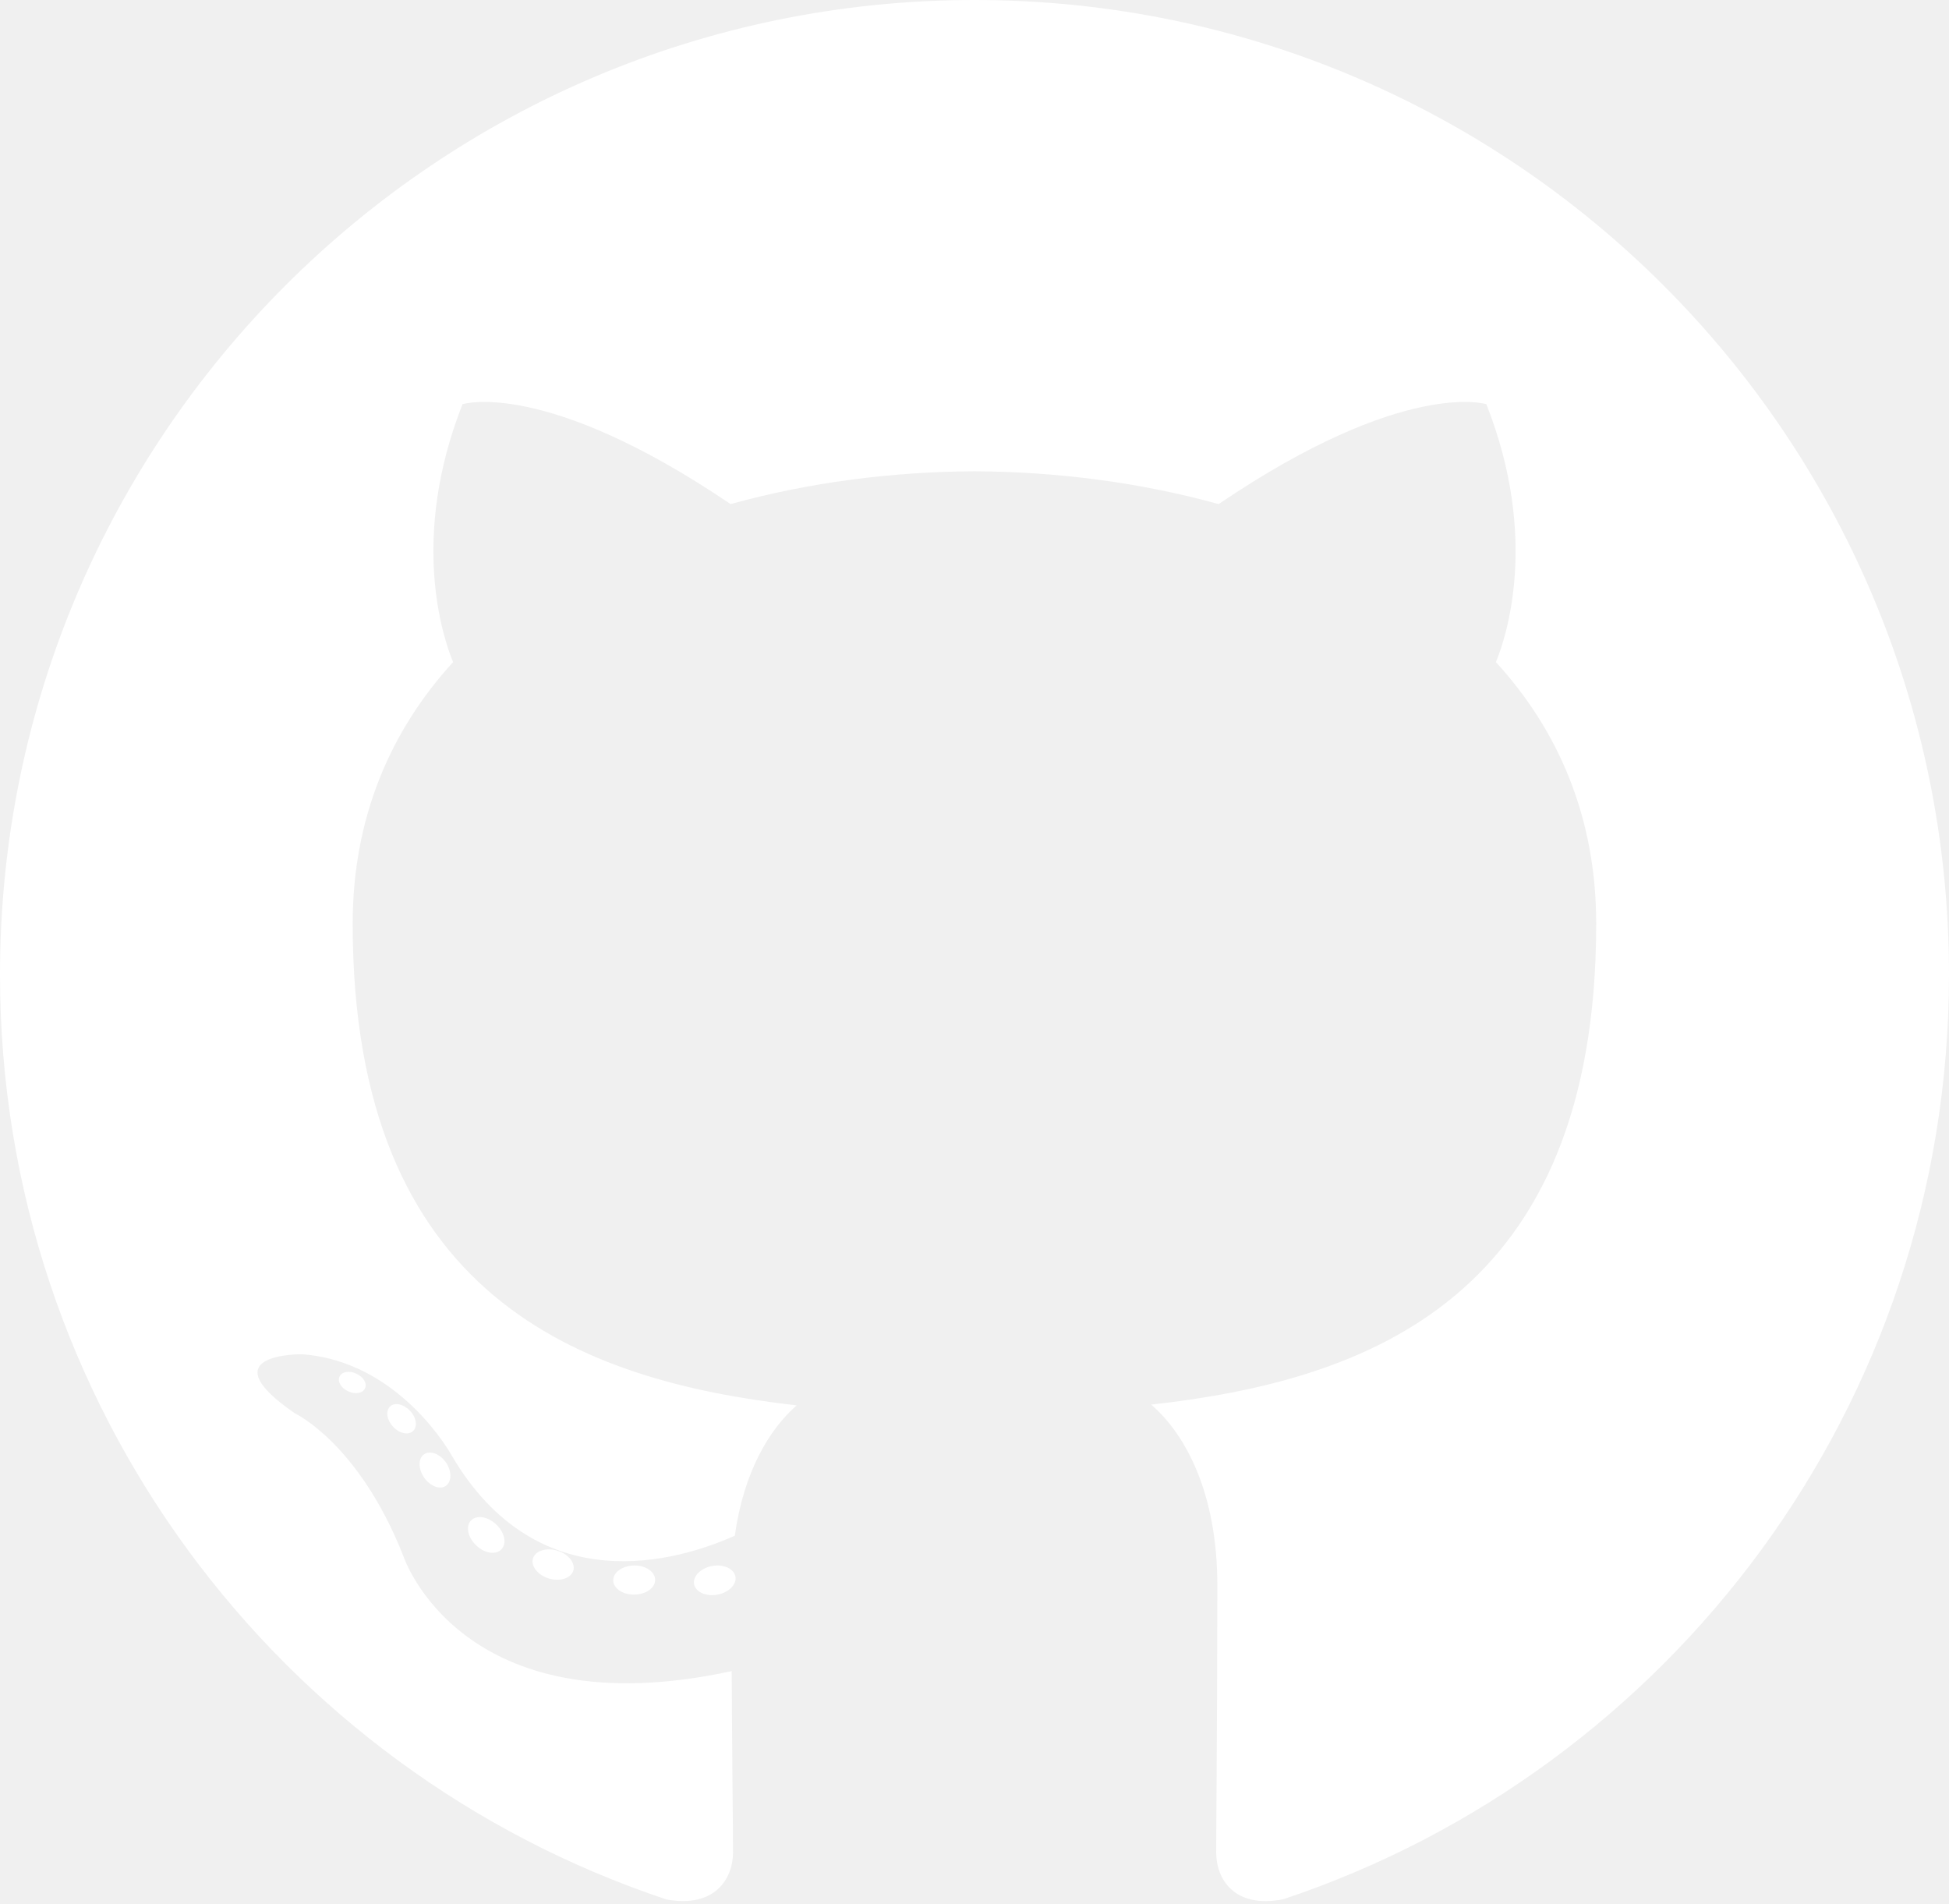
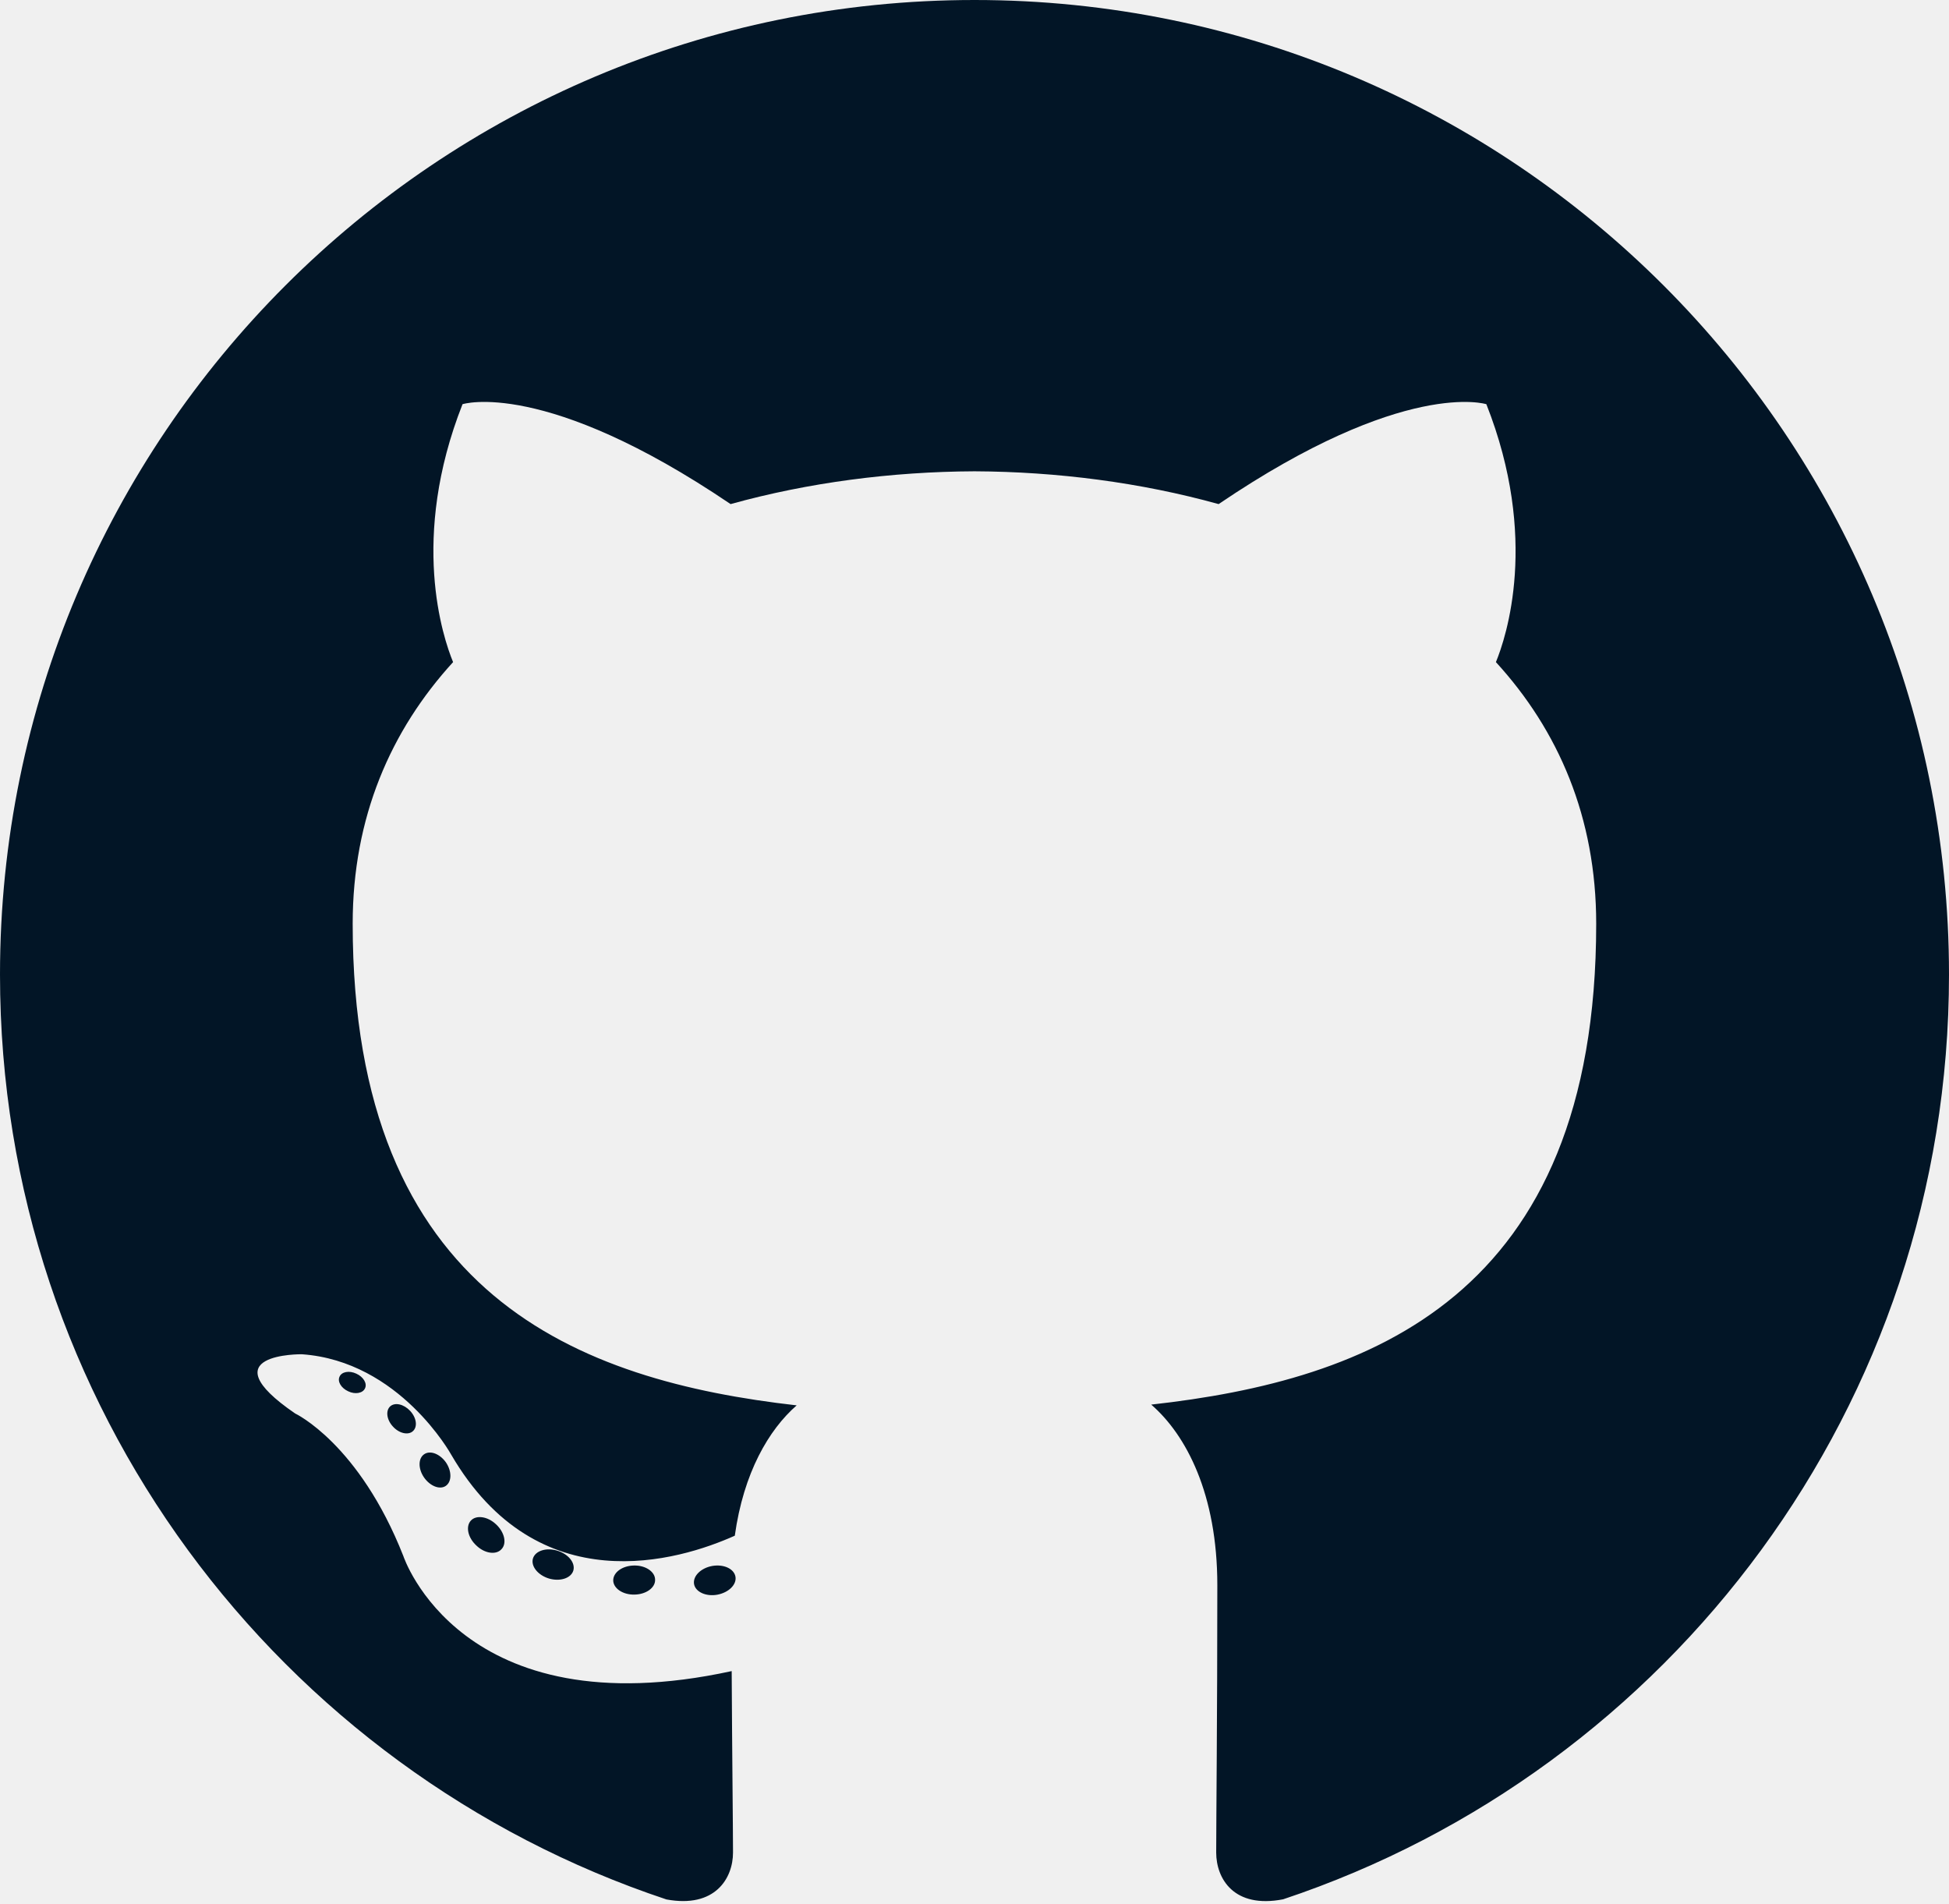
- <svg xmlns="http://www.w3.org/2000/svg" viewBox="0 0 256 250" width="256" height="250" fill="#fff" preserveAspectRatio="xMidYMid">
+ <svg xmlns="http://www.w3.org/2000/svg" viewBox="0 0 256 250" width="256" height="250" fill="#021526" preserveAspectRatio="xMidYMid">
  <path d="M128.001 0C57.317 0 0 57.307 0 128.001c0 56.554 36.676 104.535 87.535 121.46 6.397 1.185 8.746-2.777 8.746-6.158 0-3.052-.12-13.135-.174-23.83-35.61 7.742-43.124-15.103-43.124-15.103-5.823-14.795-14.213-18.73-14.213-18.73-11.613-7.944.876-7.78.876-7.78 12.853.902 19.621 13.19 19.621 13.19 11.417 19.568 29.945 13.911 37.249 10.64 1.149-8.272 4.466-13.92 8.127-17.116-28.431-3.236-58.318-14.212-58.318-63.258 0-13.975 5-25.394 13.188-34.358-1.329-3.224-5.71-16.242 1.24-33.874 0 0 10.749-3.44 35.21 13.121 10.21-2.836 21.16-4.258 32.038-4.307 10.878.049 21.837 1.47 32.066 4.307 24.431-16.56 35.165-13.12 35.165-13.12 6.967 17.63 2.584 30.65 1.255 33.873 8.207 8.964 13.173 20.383 13.173 34.358 0 49.163-29.944 59.988-58.447 63.157 4.591 3.972 8.682 11.762 8.682 23.704 0 17.126-.148 30.91-.148 35.126 0 3.407 2.304 7.398 8.792 6.14C219.37 232.5 256 184.537 256 128.002 256 57.307 198.691 0 128.001 0Zm-80.06 182.34c-.282.636-1.283.827-2.194.39-.929-.417-1.45-1.284-1.15-1.922.276-.655 1.279-.838 2.205-.399.93.418 1.46 1.293 1.139 1.931Zm6.296 5.618c-.61.566-1.804.303-2.614-.591-.837-.892-.994-2.086-.375-2.66.63-.566 1.787-.301 2.626.591.838.903 1 2.088.363 2.66Zm4.32 7.188c-.785.545-2.067.034-2.86-1.104-.784-1.138-.784-2.503.017-3.05.795-.547 2.058-.055 2.861 1.075.782 1.157.782 2.522-.019 3.08Zm7.304 8.325c-.701.774-2.196.566-3.29-.49-1.119-1.032-1.43-2.496-.726-3.27.71-.776 2.213-.558 3.315.49 1.11 1.03 1.45 2.505.701 3.27Zm9.442 2.81c-.31 1.003-1.75 1.459-3.199 1.033-1.448-.439-2.395-1.613-2.103-2.626.301-1.01 1.747-1.484 3.207-1.028 1.446.436 2.396 1.602 2.095 2.622Zm10.744 1.193c.036 1.055-1.193 1.93-2.715 1.95-1.53.034-2.769-.82-2.786-1.86 0-1.065 1.202-1.932 2.733-1.958 1.522-.03 2.768.818 2.768 1.868Zm10.555-.405c.182 1.03-.875 2.088-2.387 2.37-1.485.271-2.861-.365-3.05-1.386-.184-1.056.893-2.114 2.376-2.387 1.514-.263 2.868.356 3.061 1.403Z" />
</svg>
